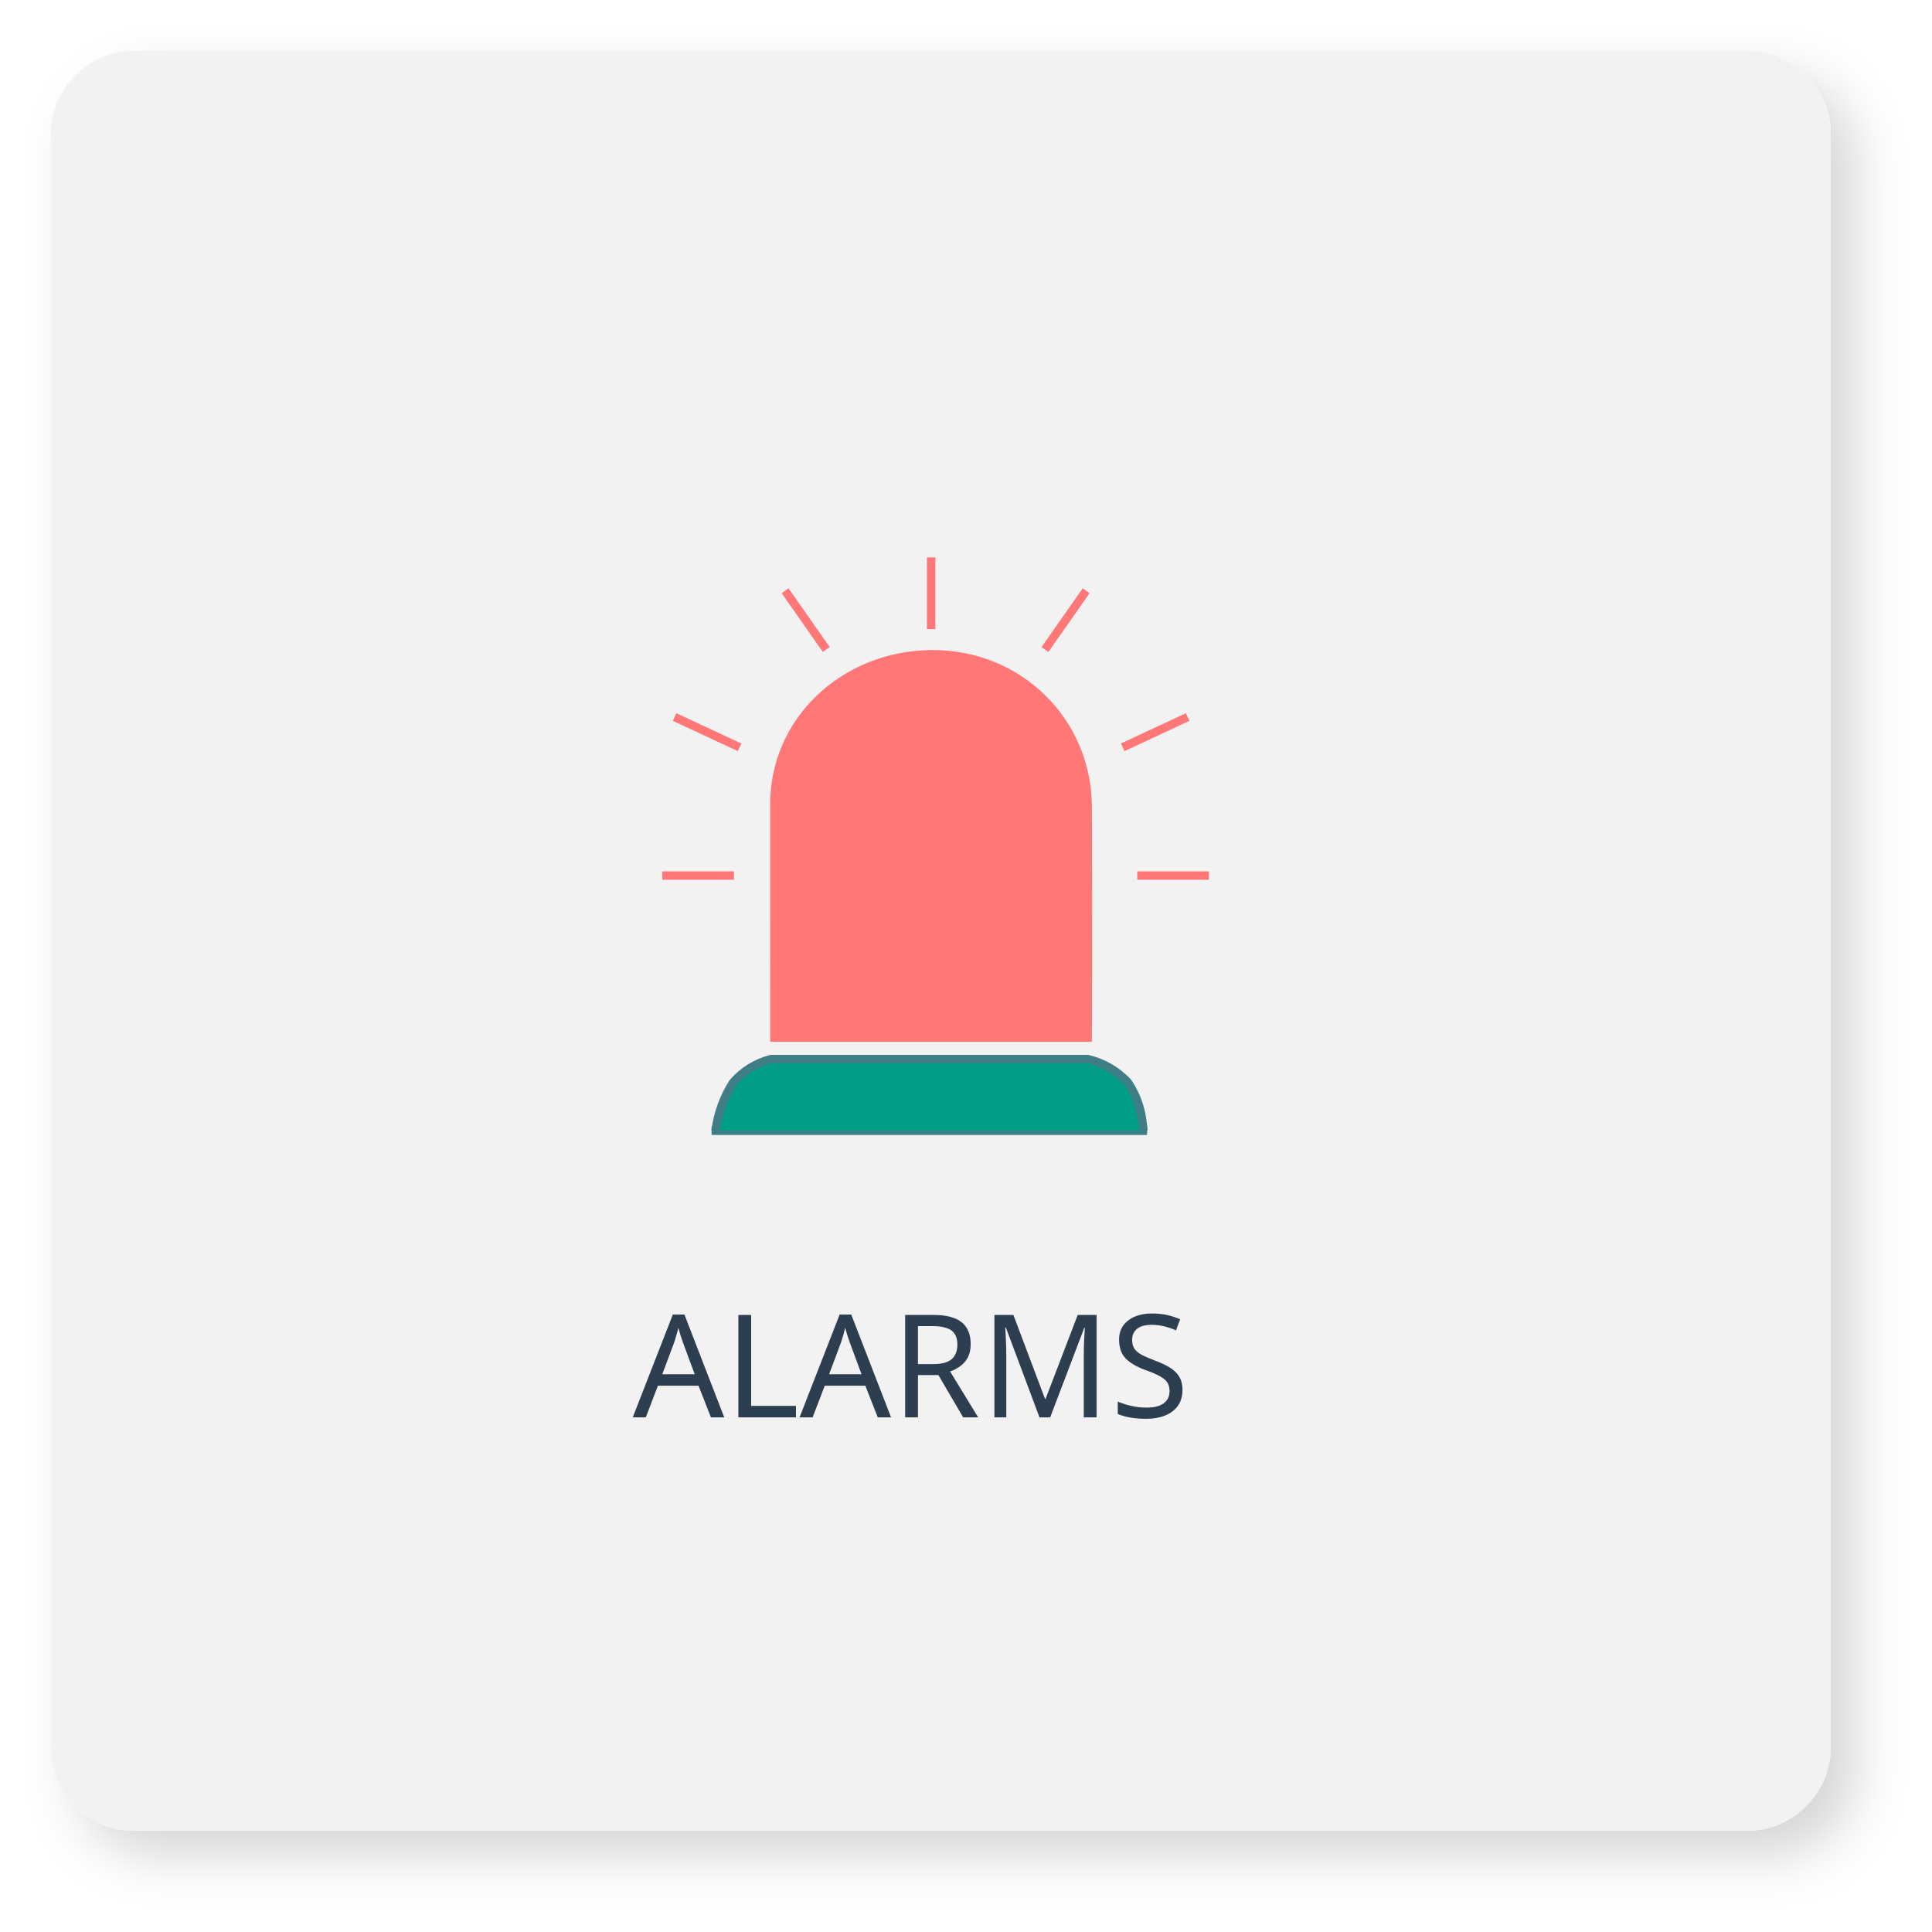
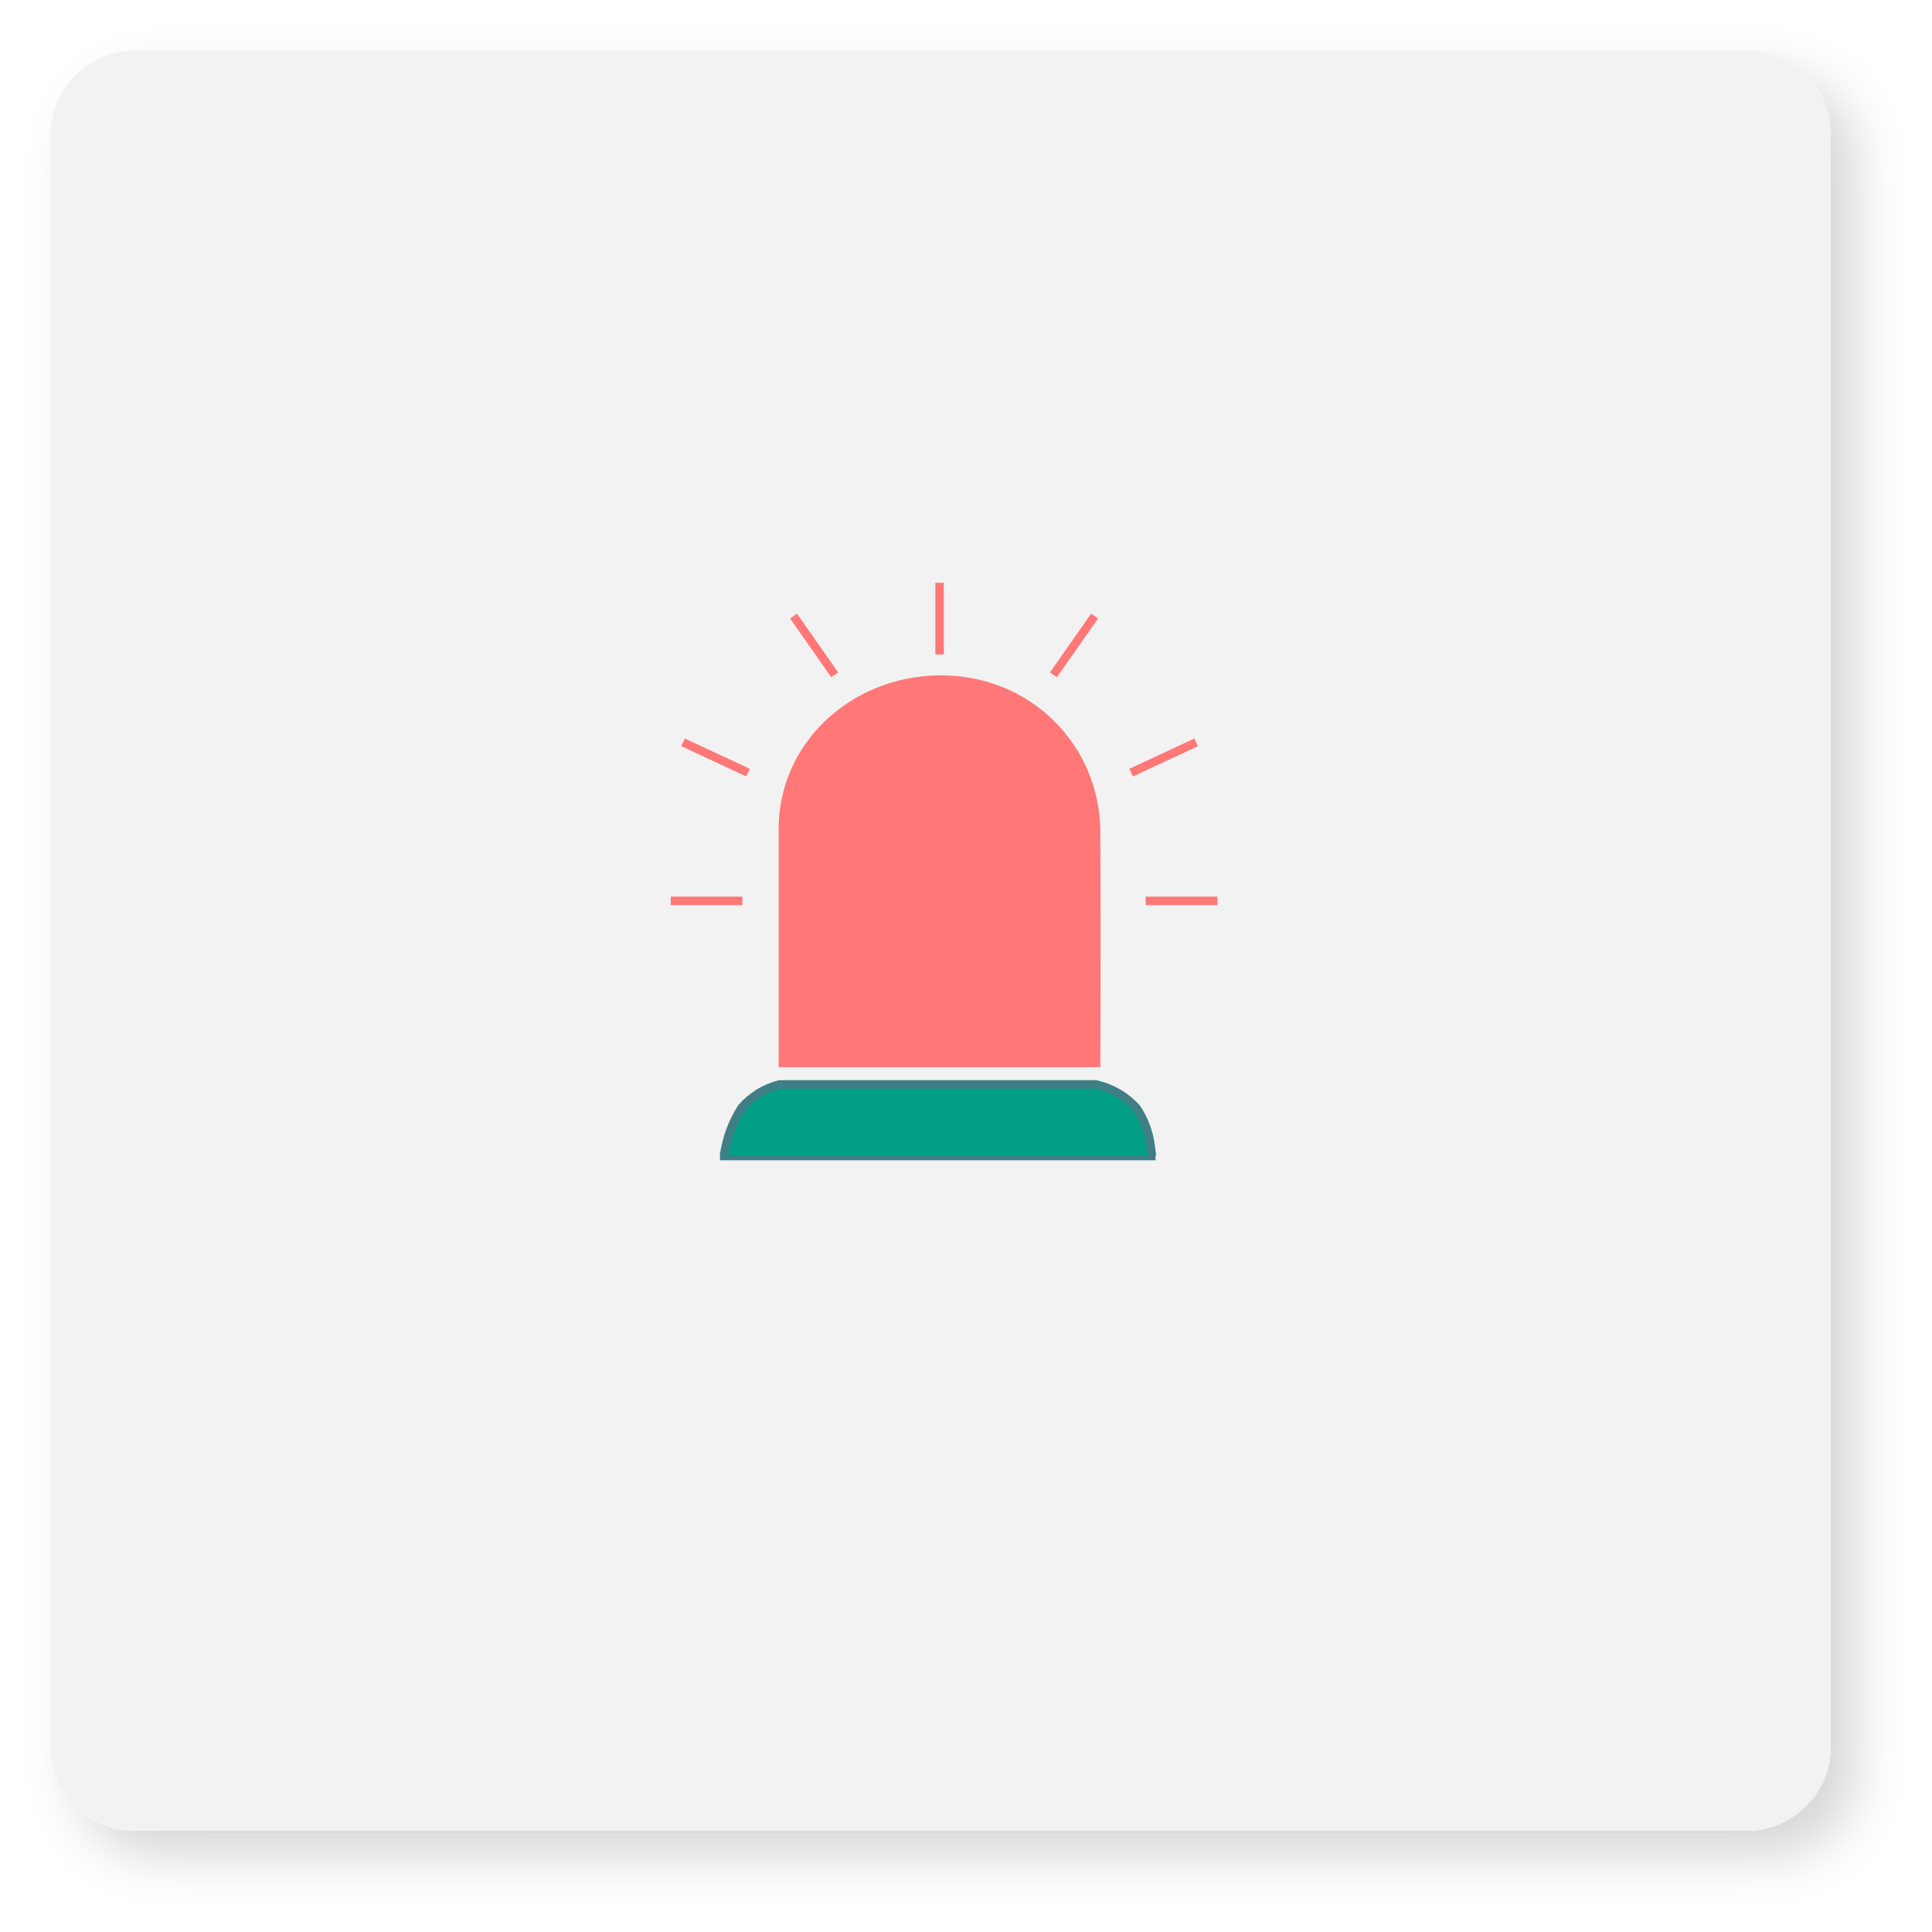
<svg xmlns="http://www.w3.org/2000/svg" width="229" height="229" viewBox="0 0 229 229">
  <defs>
-     <style>.a{fill:#f2f2f2;}.b{fill:#2c3e50;font-size:17px;font-family:Montserrat-Regular, Montserrat;}.c{fill:#009f86;stroke:#407e85;}.d,.g{fill:#f77;}.e{fill:none;stroke:#f77;}.f,.g{stroke:none;}.h{filter:url(#a);}</style>
+     <style>.a{fill:#f2f2f2;}.b{fill:#009f86;stroke:#407e85;}.c,.f{fill:#f77;}.d{fill:none;stroke:#f77;}.e,.f{stroke:none;}.g{filter:url(#a);}</style>
    <filter id="a" x="0" y="0" width="229" height="229" filterUnits="userSpaceOnUse">
      <feOffset dx="3" dy="3" input="SourceAlpha" />
      <feGaussianBlur stdDeviation="3" result="b" />
      <feFlood flood-opacity="0.161" />
      <feComposite operator="in" in2="b" />
      <feComposite in="SourceGraphic" />
    </filter>
  </defs>
  <g transform="translate(6 6)">
-     <g class="h" transform="matrix(1, 0, 0, 1, -6, -6)">
+     <g class="g" transform="matrix(1, 0, 0, 1, -6, -6)">
      <rect class="a" width="211" height="211" rx="10" transform="translate(6 6)" />
    </g>
-     <text class="b" transform="translate(69 162)">
-       <tspan x="0" y="0">ALARMS</tspan>
-     </text>
-     <g transform="translate(78.342 119.53)">
-       <path class="c" d="M0,0H51.623" transform="translate(0 8.498)" />
-       <path class="c" d="M2314,459.5a13.76,13.76,0,0,1,2.079-5.723,8.832,8.832,0,0,1,4.5-2.775h37.486a9.239,9.239,0,0,1,4.806,2.775,10.366,10.366,0,0,1,1.7,4.545,10.545,10.545,0,0,1,.13,1.178" transform="translate(-2313.522 -451)" />
+     <g transform="translate(79.343 122.53)">
+       <path class="b" d="M0,0H51.623" transform="translate(0 8.498)" />
+       <path class="b" d="M2314,459.5a13.76,13.76,0,0,1,2.079-5.723,8.832,8.832,0,0,1,4.5-2.775h37.486a9.239,9.239,0,0,1,4.806,2.775,10.366,10.366,0,0,1,1.7,4.545,10.545,10.545,0,0,1,.13,1.178" transform="translate(-2313.522 -451)" />
    </g>
-     <g class="d" transform="translate(-2228.707 -323.948)">
-       <path class="f" d="M 2351.632 440.94 L 2314.501 440.94 C 2314.504 438.225 2314.518 424.995 2314.5 413.575 L 2314.5 413.571 L 2314.5 413.567 C 2314.414 408.941 2316.158 404.551 2319.412 401.205 C 2321.127 399.442 2323.169 398.049 2325.482 397.065 C 2327.866 396.05 2330.418 395.524 2333.069 395.5 C 2333.13 395.5 2333.19 395.499 2333.251 395.499 C 2338.254 395.499 2342.901 397.383 2346.336 400.803 C 2349.735 404.187 2351.615 408.724 2351.63 413.578 C 2351.697 425.638 2351.644 438.302 2351.632 440.94 Z" />
-       <path class="g" d="M 2351.134 440.44 C 2351.149 436.971 2351.193 425.004 2351.13 413.579 C 2351.115 408.859 2349.288 404.447 2345.983 401.157 C 2342.643 397.831 2338.121 395.999 2333.251 395.999 C 2333.191 395.999 2333.133 396 2333.074 396 C 2330.489 396.023 2328.001 396.536 2325.677 397.525 C 2323.427 398.483 2321.439 399.838 2319.771 401.554 C 2316.61 404.803 2314.916 409.066 2315 413.557 L 2315 413.566 L 2315 413.575 C 2315.017 424.408 2315.006 436.87 2315.002 440.44 L 2351.134 440.44 M 2352.13 441.44 L 2314 441.44 C 2314 441.44 2314.02 426.455 2314 413.576 C 2313.807 403.244 2322.404 395.096 2333.065 395 C 2333.127 395 2333.188 394.999 2333.251 394.999 C 2343.945 394.999 2352.099 403.338 2352.13 413.576 C 2352.205 427.215 2352.13 441.44 2352.13 441.44 Z" />
+     <g class="c" transform="translate(-2227.707 -320.948)">
+       <path class="e" d="M 2351.632 440.94 L 2314.501 440.94 C 2314.504 438.225 2314.518 424.995 2314.5 413.575 L 2314.5 413.571 L 2314.5 413.567 C 2314.414 408.941 2316.158 404.551 2319.412 401.205 C 2321.127 399.442 2323.169 398.049 2325.482 397.065 C 2327.866 396.05 2330.418 395.524 2333.069 395.5 C 2333.13 395.5 2333.19 395.499 2333.251 395.499 C 2338.254 395.499 2342.901 397.383 2346.336 400.803 C 2349.735 404.187 2351.615 408.724 2351.63 413.578 C 2351.697 425.638 2351.644 438.302 2351.632 440.94 Z" />
+       <path class="f" d="M 2351.134 440.44 C 2351.149 436.971 2351.193 425.004 2351.13 413.579 C 2351.115 408.859 2349.288 404.447 2345.983 401.157 C 2342.643 397.831 2338.121 395.999 2333.251 395.999 C 2333.191 395.999 2333.133 396 2333.074 396 C 2330.489 396.023 2328.001 396.536 2325.677 397.525 C 2323.427 398.483 2321.439 399.838 2319.771 401.554 C 2316.61 404.803 2314.916 409.066 2315 413.557 L 2315 413.566 L 2315 413.575 C 2315.017 424.408 2315.006 436.87 2315.002 440.44 L 2351.134 440.44 M 2352.13 441.44 L 2314 441.44 C 2314 441.44 2314.02 426.455 2314 413.576 C 2313.807 403.244 2322.404 395.096 2333.065 395 C 2333.127 395 2333.188 394.999 2333.251 394.999 C 2343.945 394.999 2352.099 403.338 2352.13 413.576 C 2352.205 427.215 2352.13 441.44 2352.13 441.44 Z" />
    </g>
-     <g transform="translate(72.5 60.07)">
-       <line class="e" y2="8.498" transform="translate(31.868)" />
-       <line class="e" y2="8.498" transform="matrix(0.819, 0.574, -0.574, 0.819, 50.239, 3.955)" />
-       <line class="e" y2="8.498" transform="matrix(0.819, -0.574, 0.574, 0.819, 14.559, 3.955)" />
-       <path class="e" d="M0,0V8.5" transform="translate(8.498 37.71) rotate(90)" />
-       <path class="e" d="M0,0V8.5" transform="translate(1.46 18.918) rotate(-65)" />
-       <path class="e" d="M0,0V8.5" transform="translate(62.275 18.918) rotate(65)" />
-       <line class="e" y2="8.498" transform="translate(64.797 37.71) rotate(90)" />
+     <g transform="translate(73.5 63.07)">
+       <line class="d" y2="8.498" transform="translate(31.868)" />
+       <line class="d" y2="8.498" transform="matrix(0.819, 0.574, -0.574, 0.819, 50.239, 3.955)" />
+       <line class="d" y2="8.498" transform="matrix(0.819, -0.574, 0.574, 0.819, 14.559, 3.955)" />
+       <path class="d" d="M0,0V8.5" transform="translate(8.498 37.71) rotate(90)" />
+       <path class="d" d="M0,0V8.5" transform="translate(1.46 18.918) rotate(-65)" />
+       <path class="d" d="M0,0V8.5" transform="translate(62.275 18.918) rotate(65)" />
+       <line class="d" y2="8.498" transform="translate(64.797 37.71) rotate(90)" />
    </g>
  </g>
</svg>
